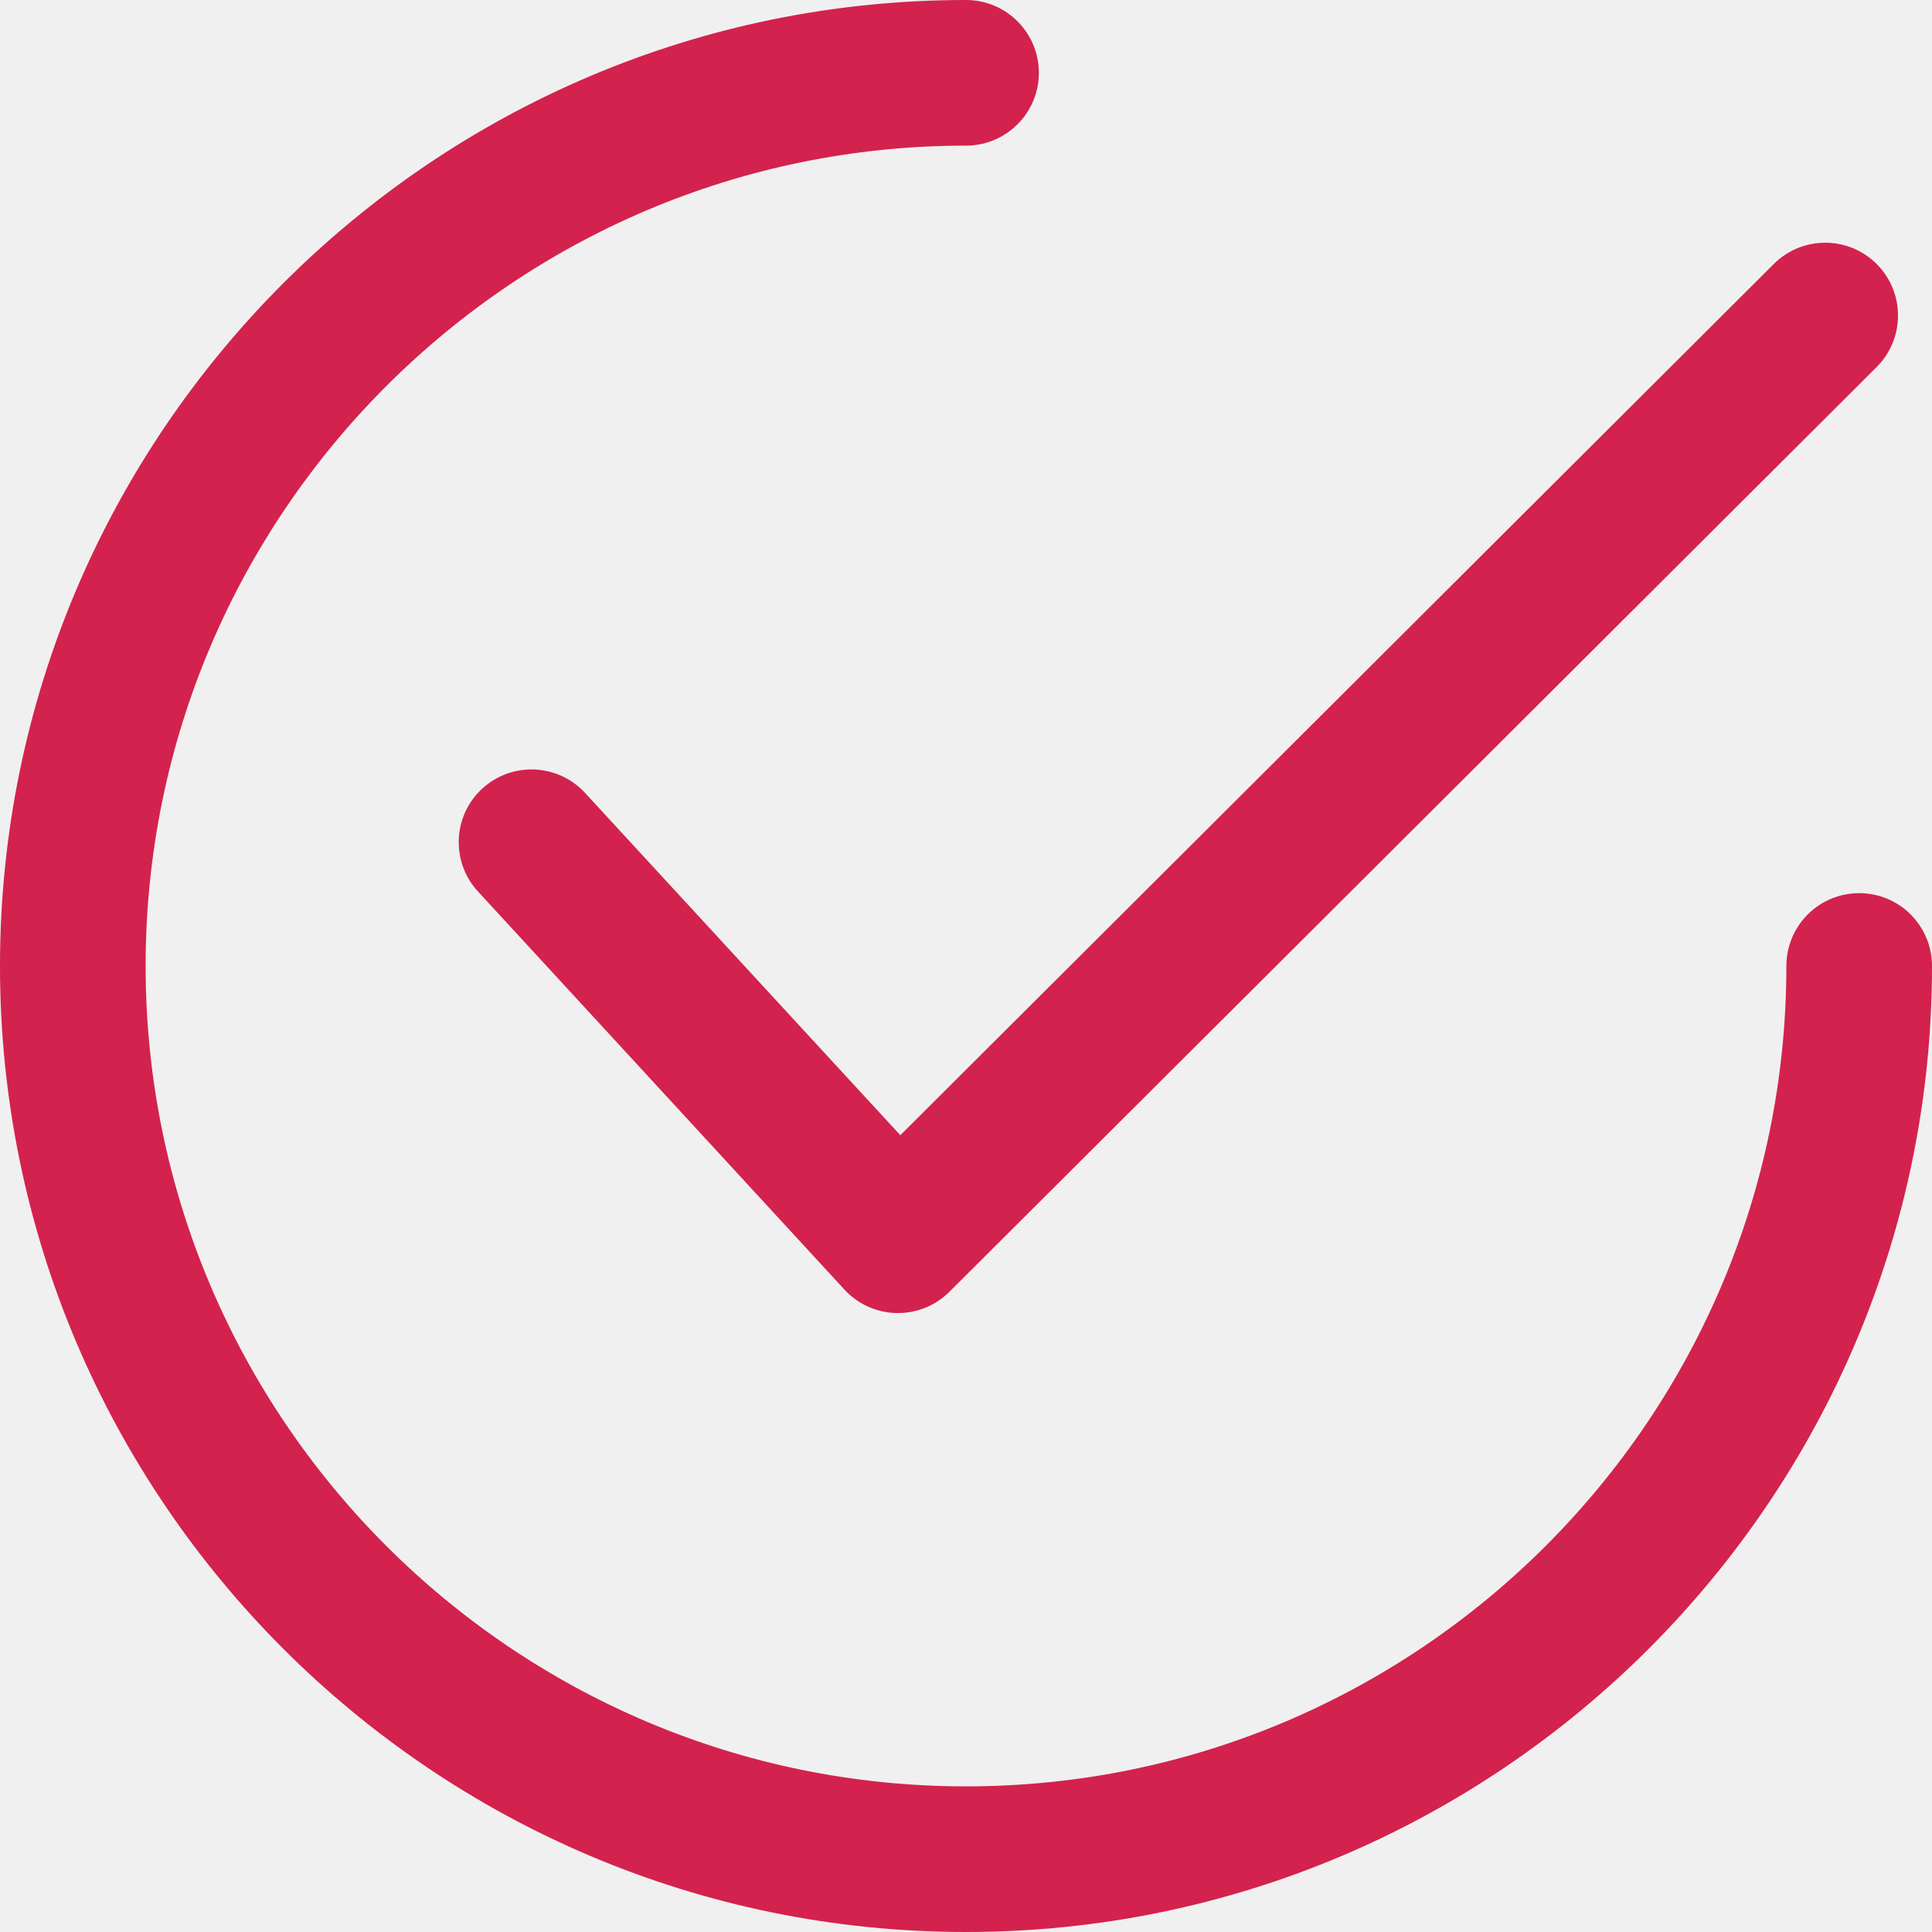
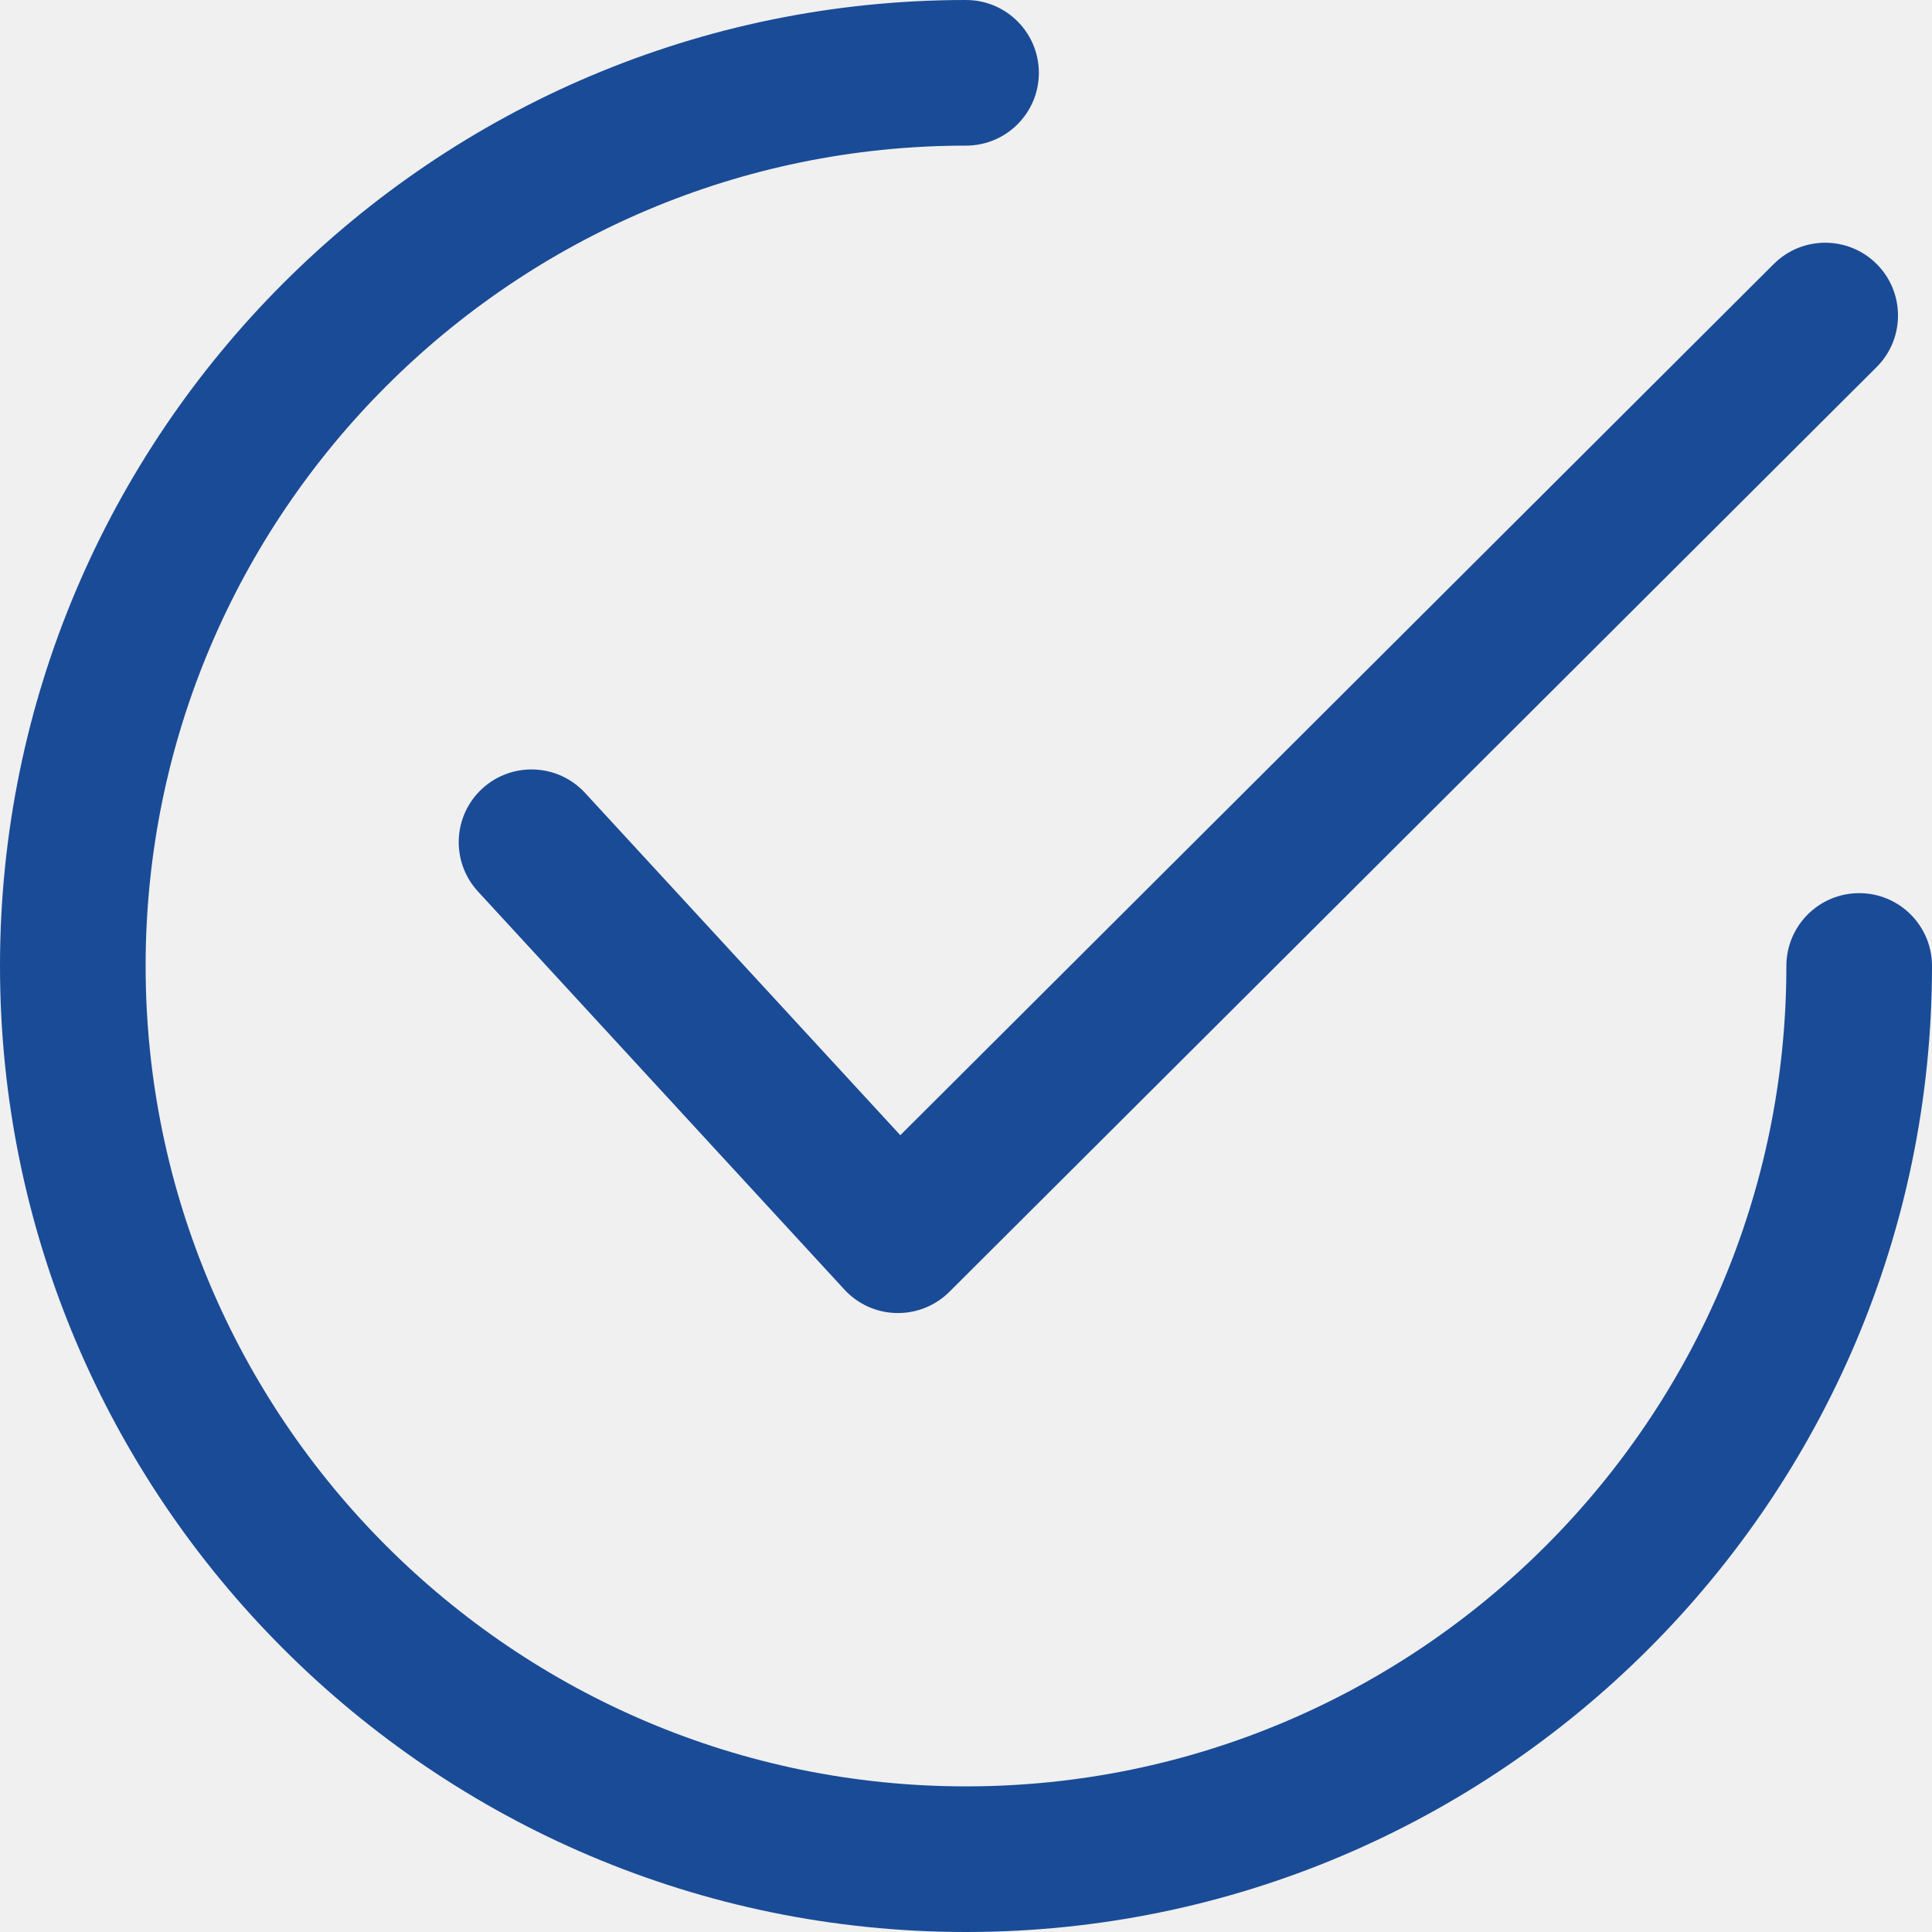
<svg xmlns="http://www.w3.org/2000/svg" width="24" height="24" viewBox="0 0 24 24" fill="none">
  <g clip-path="url(#clip0_1_1058)">
-     <path d="M23.314 3.281C22.961 2.927 22.388 2.927 22.035 3.279L11.184 14.102L7.268 9.85C6.93 9.483 6.358 9.459 5.99 9.797C5.623 10.135 5.599 10.707 5.938 11.075L10.49 16.02C10.657 16.201 10.89 16.306 11.136 16.311C11.143 16.311 11.149 16.311 11.156 16.311C11.395 16.311 11.625 16.216 11.794 16.047L23.312 4.56C23.666 4.207 23.666 3.634 23.314 3.281Z" fill="#D3224D" />
-     <path d="M23.096 11.095C22.596 11.095 22.191 11.5 22.191 12C22.191 17.619 17.619 22.191 12 22.191C6.381 22.191 1.809 17.619 1.809 12C1.809 6.381 6.381 1.809 12 1.809C12.5 1.809 12.905 1.404 12.905 0.905C12.905 0.405 12.5 0 12 0C5.383 0 0 5.383 0 12C0 18.617 5.383 24 12 24C18.617 24 24 18.617 24 12C24 11.5 23.595 11.095 23.096 11.095Z" fill="#D3224D" />
+     <path d="M23.314 3.281C22.961 2.927 22.388 2.927 22.035 3.279L11.184 14.102L7.268 9.85C6.93 9.483 6.358 9.459 5.99 9.797C5.623 10.135 5.599 10.707 5.938 11.075L10.49 16.02C10.657 16.201 10.89 16.306 11.136 16.311C11.143 16.311 11.149 16.311 11.156 16.311C11.395 16.311 11.625 16.216 11.794 16.047L23.312 4.56C23.666 4.207 23.666 3.634 23.314 3.281Z" fill="#1A4B96" />
+     <path d="M23.096 11.095C22.596 11.095 22.191 11.5 22.191 12C22.191 17.619 17.619 22.191 12 22.191C6.381 22.191 1.809 17.619 1.809 12C1.809 6.381 6.381 1.809 12 1.809C12.5 1.809 12.905 1.404 12.905 0.905C12.905 0.405 12.5 0 12 0C5.383 0 0 5.383 0 12C0 18.617 5.383 24 12 24C18.617 24 24 18.617 24 12C24 11.5 23.595 11.095 23.096 11.095Z" fill="#1A4B96" />
  </g>
  <defs>
    <clipPath id="clip0_1_1058">
      <rect width="24" height="24" fill="white" />
    </clipPath>
  </defs>
</svg>
